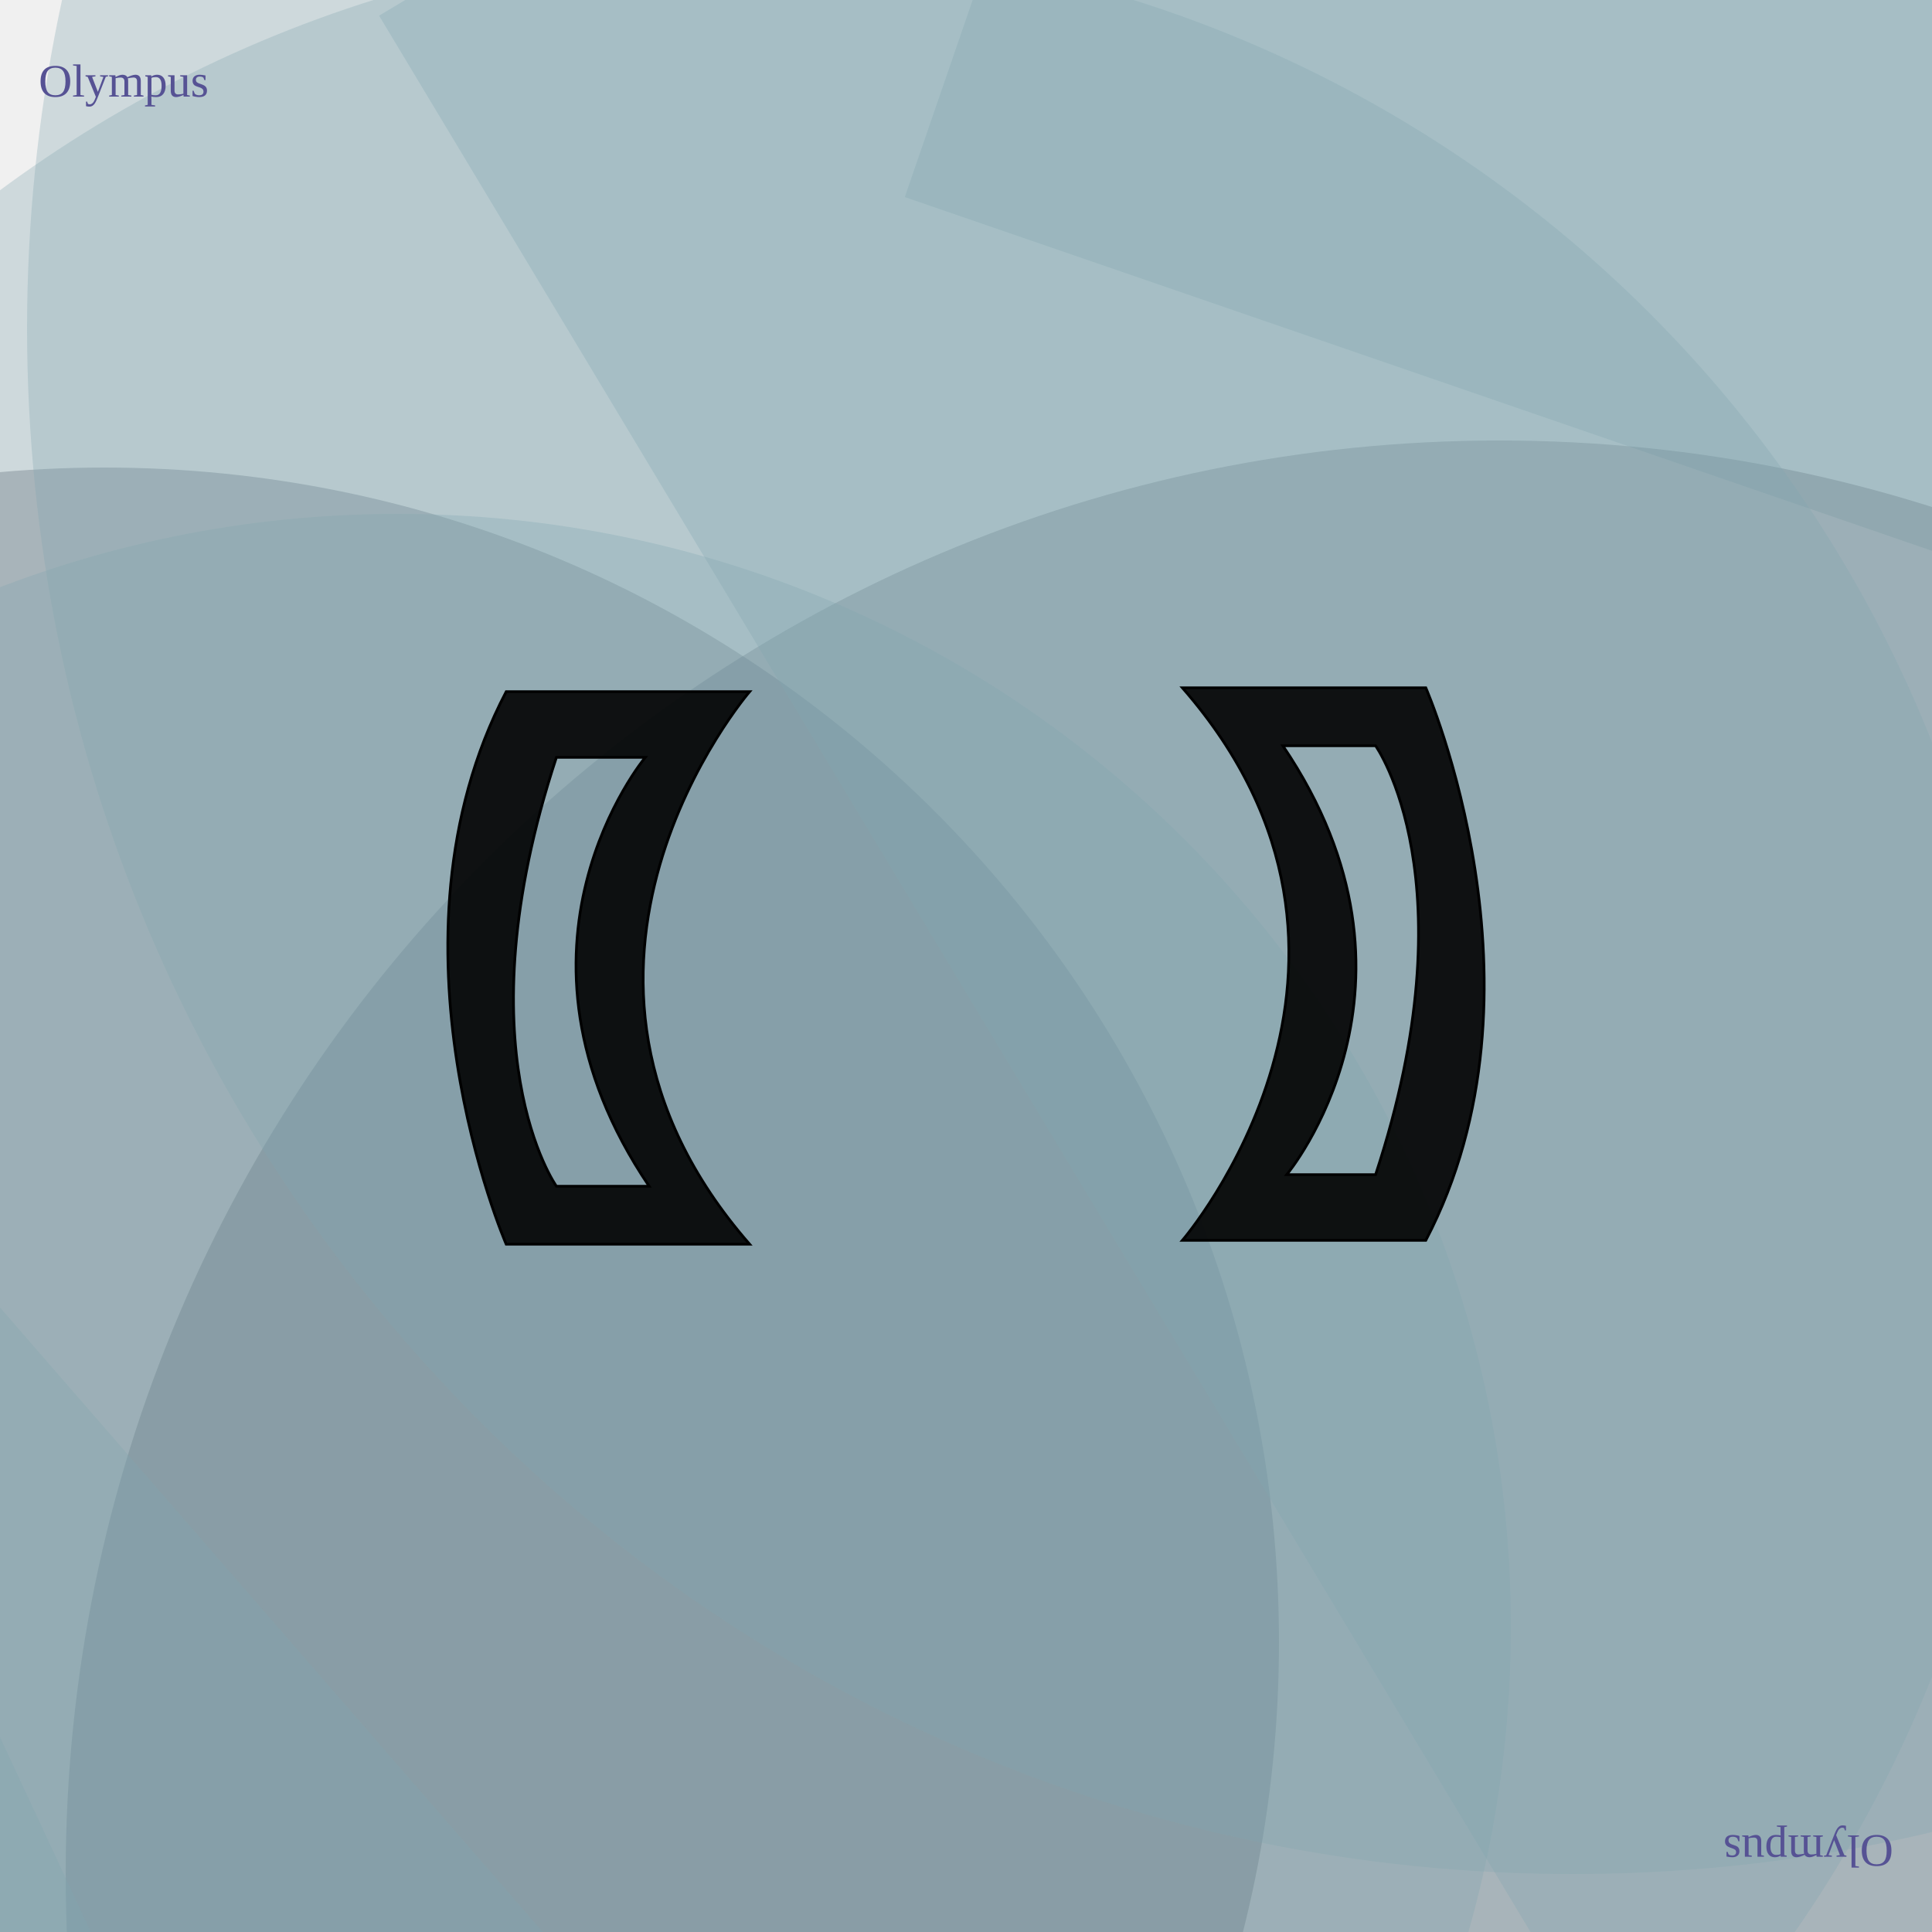
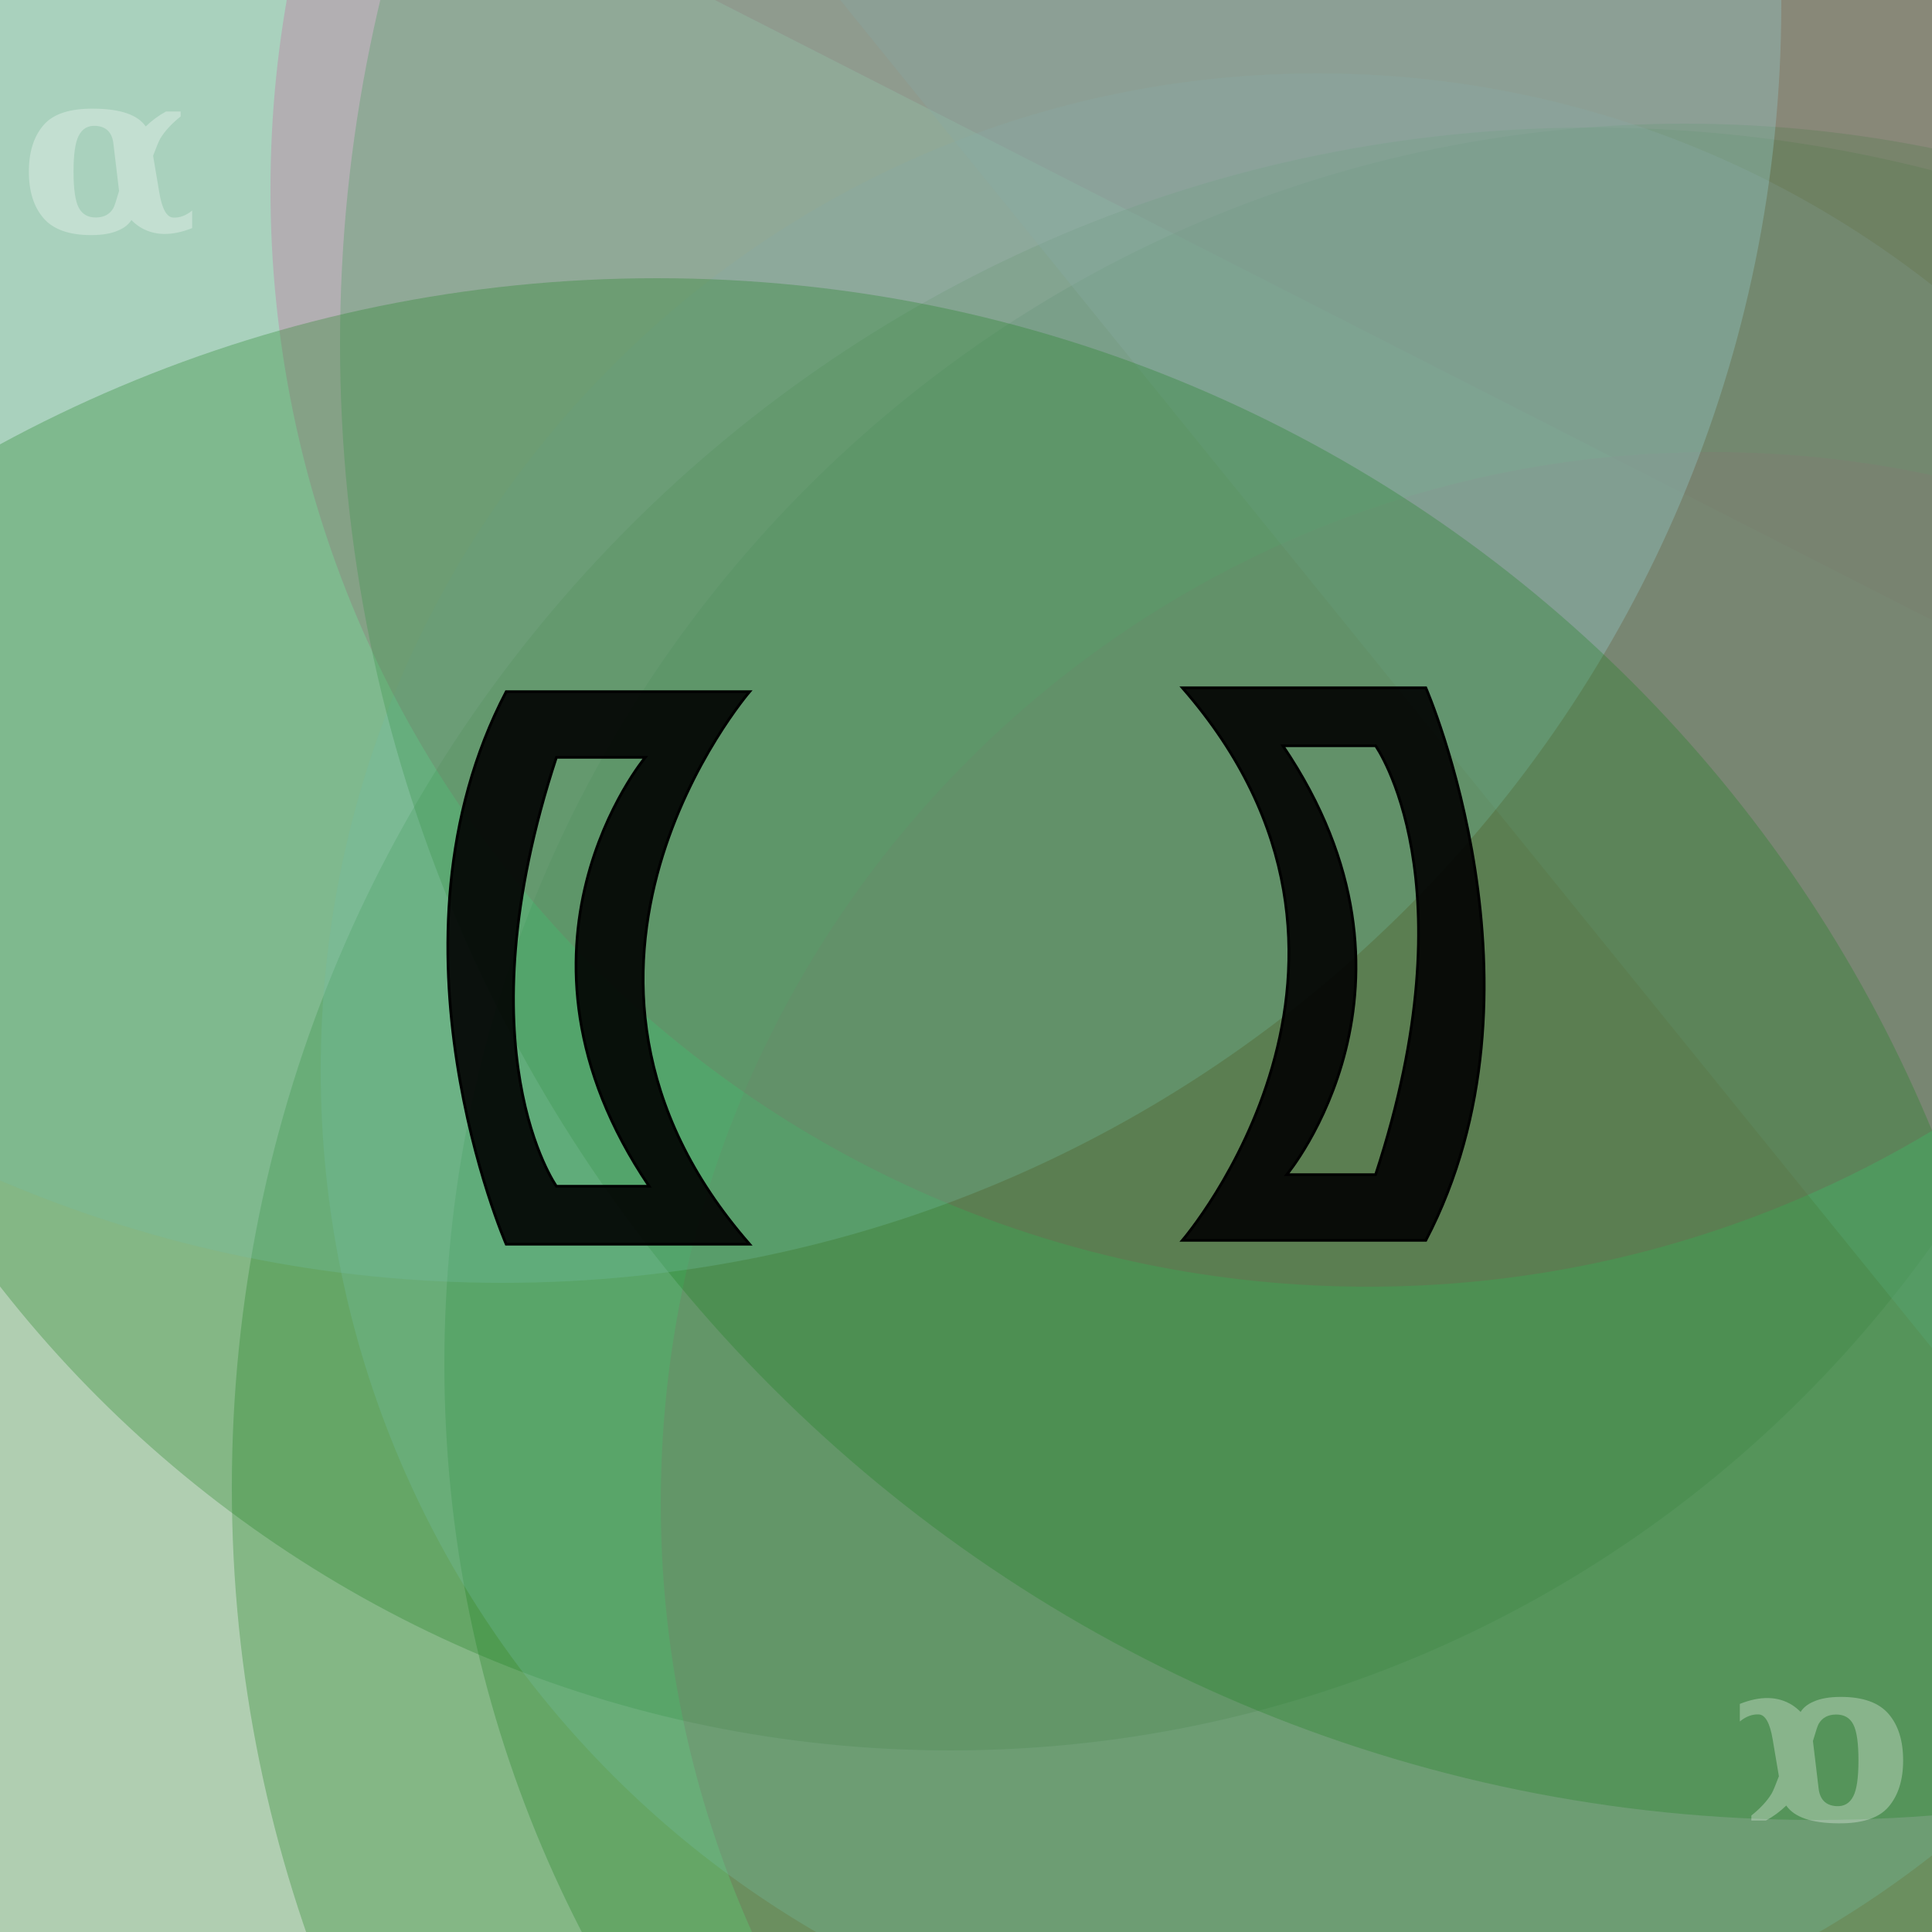
<svg xmlns="http://www.w3.org/2000/svg" width="500" height="500" viewbox="0 0 500 500" style="background-color:#111111">
  <g fill-opacity="0.3">
-     <rect fill="#80A6AF" x="28" y="238" width="548" height="786" transform="rotate(289)" />
-     <circle fill="#3A424F" cx="27" cy="425" r="304" />
-     <circle fill="#3A424F" cx="388" cy="485" r="371" />
-     <rect fill="#80A6AF" x="54" y="62" width="700" height="540" transform="rotate(209)" />
-     <rect fill="#80A6AF" x="82" y="54" width="748" height="720" transform="rotate(329)" />
-     <rect fill="#80A6AF" x="211" y="64" width="790" height="630" transform="rotate(129)" />
-     <rect fill="#80A6AF" x="181" y="230" width="714" height="788" transform="rotate(273)" />
-     <circle fill="#80A6AF" cx="103" cy="421" r="288" />
-     <circle fill="#80A6AF" cx="407" cy="85" r="400" />
-     <rect fill="#80A6AF" x="185" y="236" width="620" height="648" transform="rotate(185)" />
-     <rect fill="#80A6AF" x="115" y="222" width="596" height="792" transform="rotate(49)" />
-     <circle fill="#80A6AF" cx="195" cy="313" r="328" />
-     <rect fill="#3A424F" x="87" y="204" width="754" height="508" transform="rotate(193)" />
-     <rect fill="#80A6AF" x="22" y="190" width="554" height="682" transform="rotate(65)" />
-     <rect fill="#3A424F" x="5" y="174" width="536" height="574" transform="rotate(185)" />
+     <rect fill="#da2c7c" x="84" y="148" width="548" height="526" transform="rotate(297)" />
+     <circle fill="#1b811e" cx="436" cy="353" r="321" />
+     <circle fill="#1b811e" cx="246" cy="141" r="312" />
+     <circle fill="#da2c7c" cx="443" cy="389" r="272" />
+     <rect fill="#da2c7c" x="61" y="12" width="758" height="800" transform="rotate(121)" />
+     <circle fill="#1b811e" cx="412" cy="385" r="352" />
+     <rect fill="#da2c7c" x="51" y="112" width="630" height="702" transform="rotate(129)" />
+     <rect fill="#98d7db" x="141" y="16" width="740" height="790" transform="rotate(273)" />
+     <rect fill="#98d7db" x="163" y="218" width="692" height="676" transform="rotate(265)" />
+     <rect fill="#98d7db" x="169" y="94" width="678" height="618" transform="rotate(321)" />
+     <circle fill="#98d7db" cx="341" cy="277" r="258" />
+     <circle fill="#da2c7c" cx="354" cy="49" r="284" />
+     <circle fill="#1b811e" cx="470" cy="89" r="382" />
+     <circle fill="#98d7db" cx="130" cy="1" r="331" />
+     <circle fill="#1b811e" cx="170" cy="429" r="357" />
  </g>
  <g id="infinity_1">
    <path id="infinity" stroke-dasharray="0" stroke-dashoffset="0" stroke-width="16" d="M195.5 248c0 30 37.5 30 52.5 0s 52.5-30 52.5 0s-37.5 30-52.5 0s-52.5-30-52.5 0" fill="none">
-       <animate begin="s.begin" attributeType="XML" attributeName="stroke" values="#FFC768;#3A424F;#FFC768" dur="4s" fill="freeze" />
+       <animate begin="s.begin" attributeType="XML" attributeName="stroke" values="#1b811e;#da2c7c;#1b811e" dur="4s" fill="freeze" />
      <animate begin="s.begin" attributeType="XML" attributeName="stroke-dasharray" values="0;50;0" dur="6s" fill="freeze" />
      <animate begin="a.begin" attributeType="XML" attributeName="stroke-width" values="16;20;16" dur="1s" fill="freeze" />
    </path>
    <path id="infinity_2" stroke-dasharray="300" stroke-dashoffset="300" stroke-width="16" d="M195.5 248c0 30 37.5 30 52.5 0s 52.5-30 52.5 0s-37.5 30-52.5 0s-52.5-30-52.5 0" fill="none">
-       <animate begin="s.begin" attributeType="XML" attributeName="stroke" values="#FFC768;#FFC768;#FFC768" dur="4s" fill="freeze" />
+       <animate begin="s.begin" attributeType="XML" attributeName="stroke" values="#98d7db;#1b811e;#98d7db" dur="4s" fill="freeze" />
      <animate id="a" begin="s.begin;s.begin+1s;s.begin+2s;s.begin+3s;s.begin+4s;s.begin+5s;s.begin+6s" attributeType="XML" attributeName="stroke-width" values="16;20;16" dur="1s" fill="freeze" />
      <animate id="s" attributeType="XML" attributeName="stroke-dashoffset" begin="0s;s.end" to="-1800" dur="6s" />
    </path>
  </g>
  <g id="b">
    <path d="M194 179H131c-34 65 0 143 0 143h63C132 251 194 179 194 179Zm-26 128H144s-25-35 0-111h23S126 245 168 307Z" stroke="black" fill-opacity="0.9" stroke-width=".7">
-       <set attributeName="stroke-dasharray" to="20" />
-       <set attributeName="stroke-width" to="2" />
-       <set attributeName="fill" to="#FFC768" />
-       <animate begin="s.begin;s.end" attributeType="XML" attributeName="stroke-dashoffset" from="0" to="280" dur="6s" fill="freeze" />
-       <animate begin="s.begin;s.end" attributeType="XML" attributeName="stroke" values="#565294;#13a444;#d0f5f3;#565294" dur="6s" fill="freeze" />
+       <animate id="p" begin="s.begin" attributeName="fill" dur="6s" values="black;#1b811e;black;black;#da2c7c;black;black;#98d7db;black" />
    </path>
-     <text x="10" y="25" fill="#565294">Olympus</text>
+     <text x="5" y="60" font-size="5em" fill-opacity="0.3" fill="white">𝛂   </text>
    <path d="M90 203c-21 41 0 91 0 91h11c0 0-16-42 0-91z" stroke-opacity=".7" fill-opacity=".7" fill="transparent">
-       <animate id="w" attributeName="fill" values="transparent;#565294;transparent" begin="p.begin+.4s;p.begin+2.4s;p.begin+4.4s" dur="1s" />
+       <animate id="w" attributeName="fill" values="transparent;white;transparent" begin="p.begin+.4s;p.begin+2.4s;p.begin+4.4s" dur="1s" />
      <animate begin="w.begin" attributeName="stroke" values="transparent;black;transparent" dur="1s" />
    </path>
    <path d="M60 212c-17 34 0 74 0 74h9c0-1-13-34 0-74z" stroke-opacity=".5" fill-opacity=".5" fill="transparent">
-       <animate attributeName="fill" values="transparent;#13a444;transparent" begin="w.begin+.2s" dur="1s" />
+       <animate attributeName="fill" values="transparent;white;transparent" begin="w.begin+.2s" dur="1s" />
      <animate attributeName="stroke" values="transparent;black;transparent" begin="w.begin+.2s" dur="1s" />
    </path>
    <path d="M37 221c-13 26 0 57 0 57h7c0 0-10-26 0-57z" stroke-opacity=".3" fill-opacity="0.3" fill="transparent">
-       <animate attributeName="fill" values="transparent;#d0f5f3;transparent" begin="w.begin+.4s" dur="1s" />
+       <animate attributeName="fill" values="transparent;white;transparent" begin="w.begin+.4s" dur="1s" />
      <animate attributeName="stroke" values="transparent;black;transparent" begin="w.begin+.4s" dur="1s" />
    </path>
  </g>
  <use href="#b" x="-500" y="-500" transform="rotate(180)" />
</svg>
